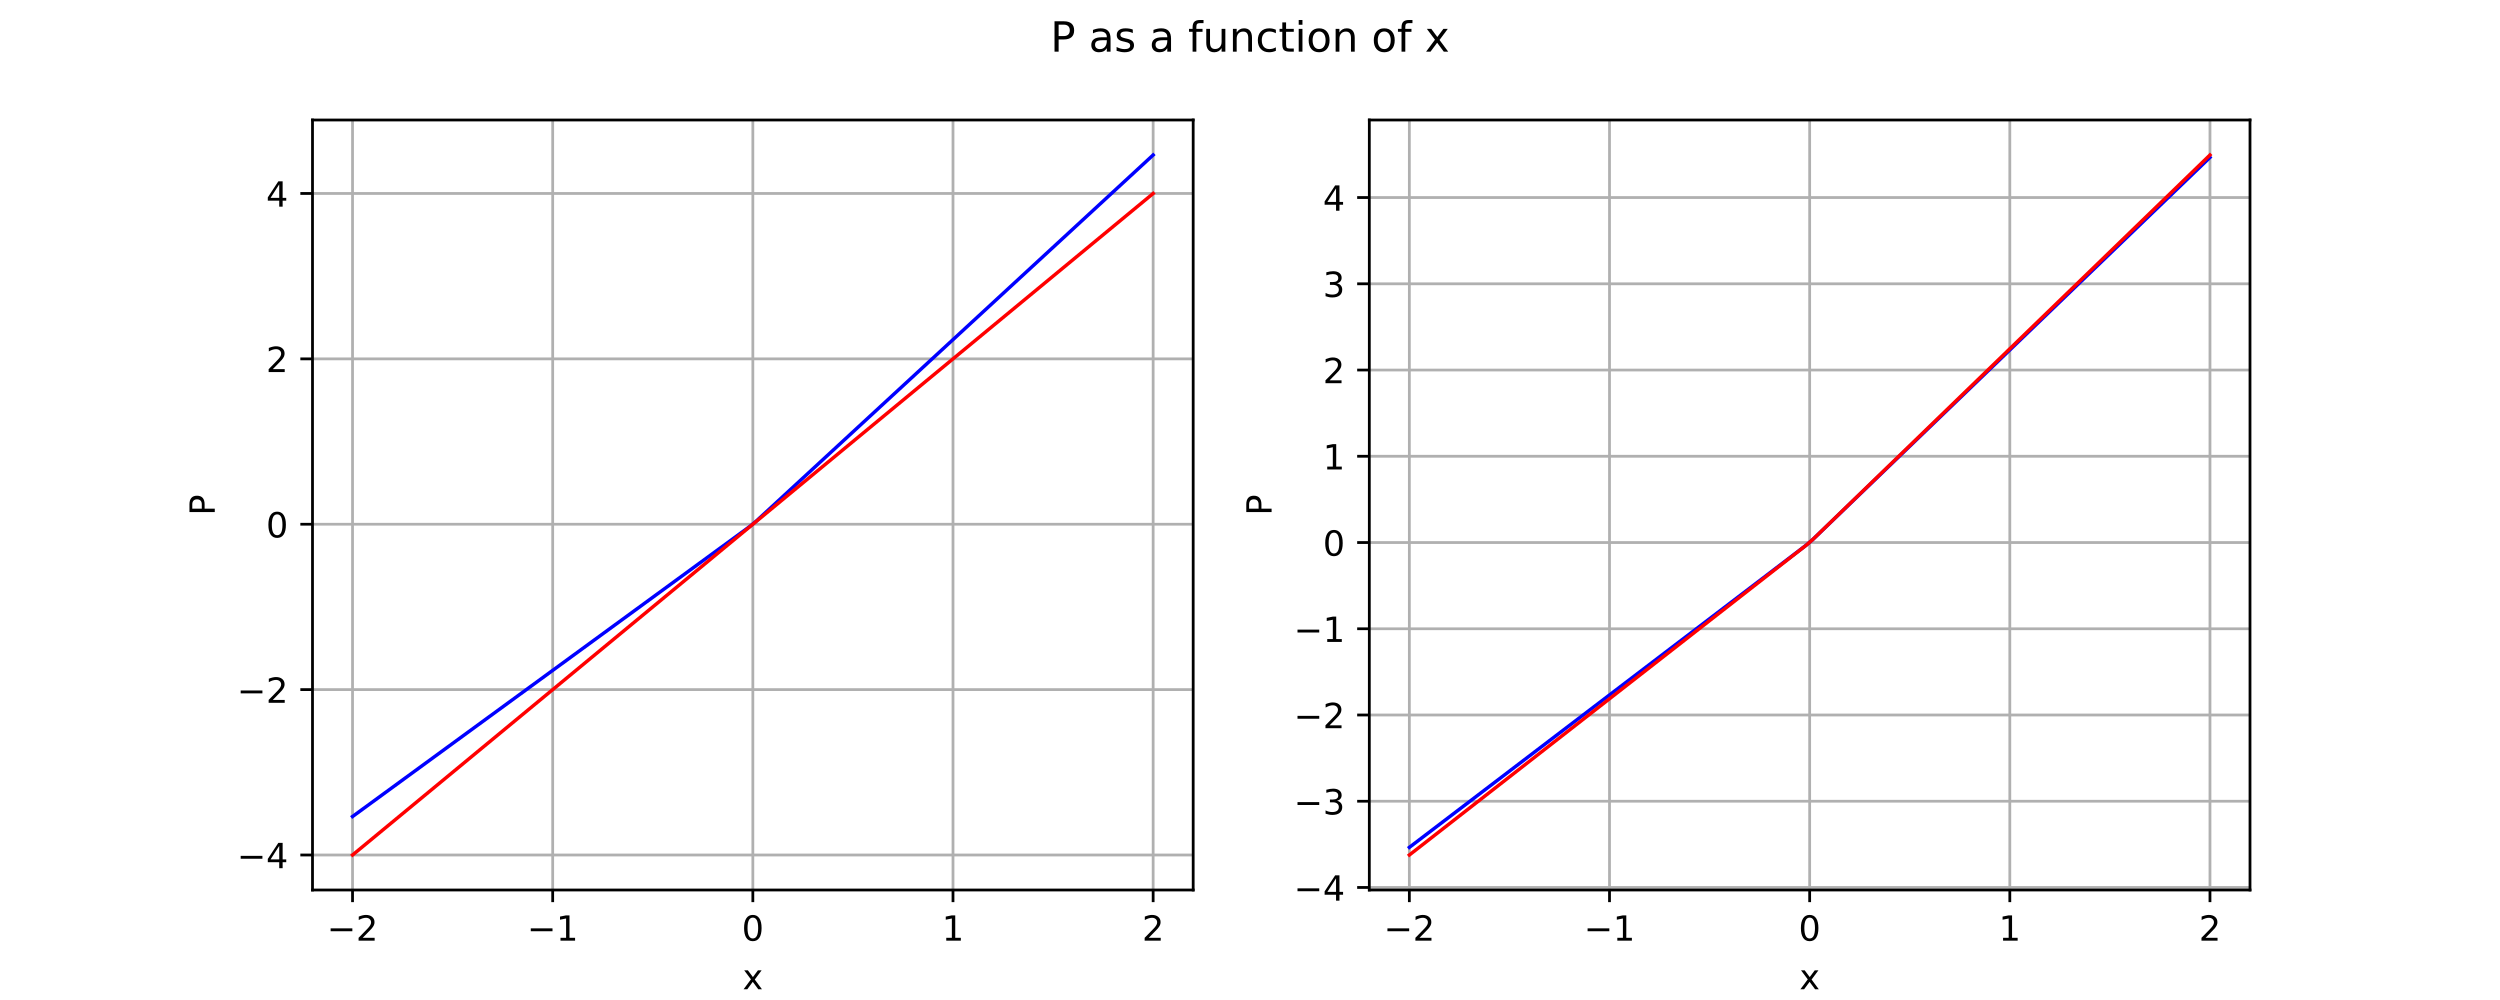
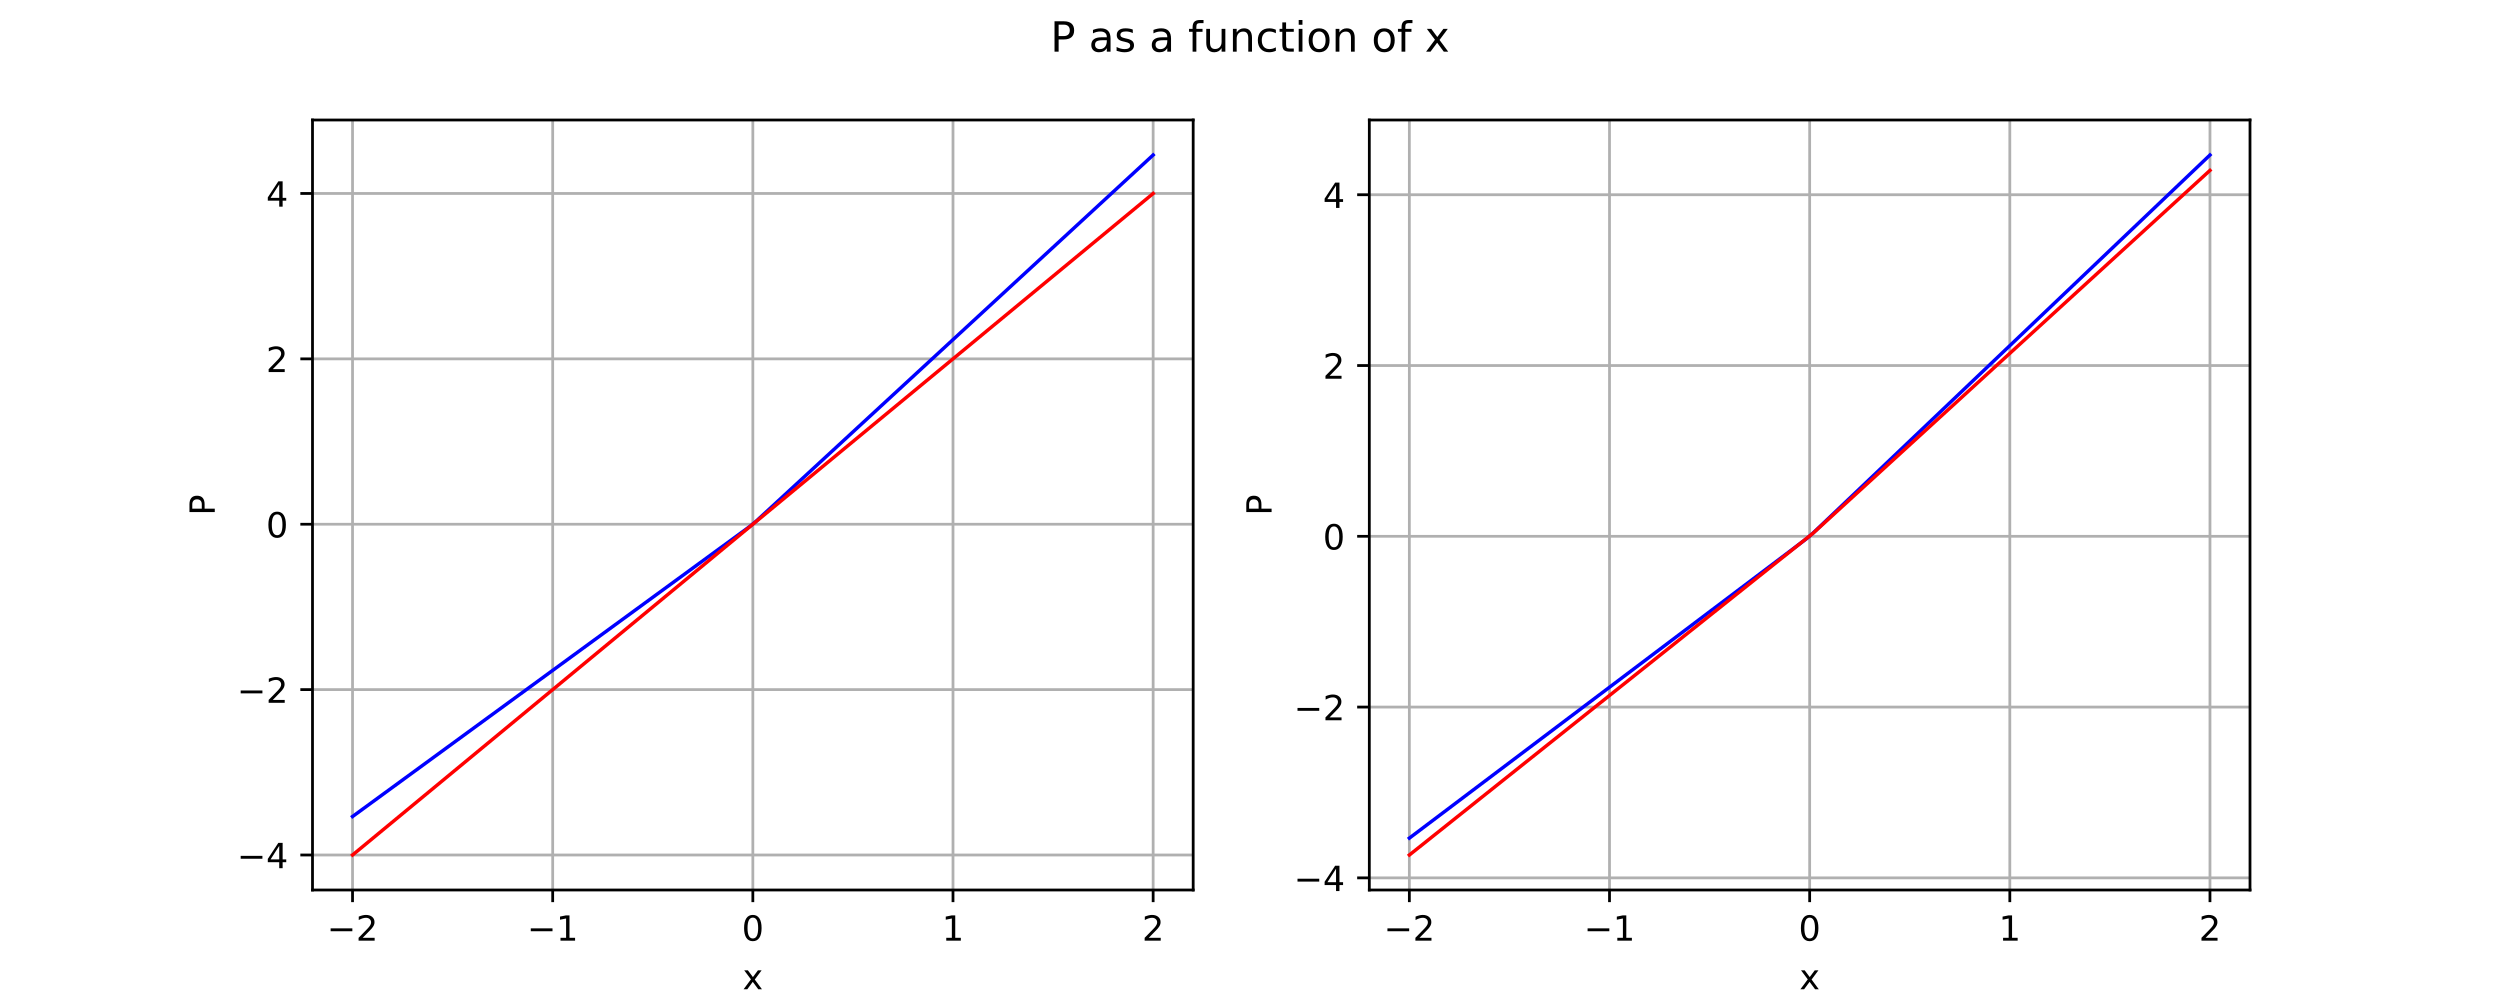
<svg xmlns="http://www.w3.org/2000/svg" xmlns:xlink="http://www.w3.org/1999/xlink" width="720pt" height="288pt" viewBox="0 0 720 288" version="1.1">
  <defs>
    <style type="text/css">*{stroke-linejoin: round; stroke-linecap: butt}</style>
  </defs>
  <g id="figure_1">
    <g id="patch_1">
      <path d="M 0 288  L 720 288  L 720 0  L 0 0  z " style="fill: #ffffff" />
    </g>
    <g id="axes_1">
      <g id="patch_2">
        <path d="M 90 256.32  L 343.636 256.32  L 343.636 34.56  L 90 34.56  z " style="fill: #ffffff" />
      </g>
      <g id="matplotlib.axis_1">
        <g id="xtick_1">
          <g id="line2d_1">
            <path d="M 101.529 256.32  L 101.529 34.56  " clip-path="url(#p474aecb3b6)" style="fill: none; stroke: #b0b0b0; stroke-width: 0.8; stroke-linecap: square" />
          </g>
          <g id="line2d_2">
            <defs>
              <path id="m4a92d99fee" d="M 0 0  L 0 3.5  " style="stroke: #000000; stroke-width: 0.8" />
            </defs>
            <g>
              <use xlink:href="#m4a92d99fee" x="101.529" y="256.32" style="stroke: #000000; stroke-width: 0.8" />
            </g>
          </g>
          <g id="text_1">
            <g transform="translate(94.15783 270.9177) scale(0.1 -0.1)">
              <defs>
                <path id="DejaVuSans-c9c" d="M 678 2272  L 4684 2272  L 4684 1741  L 678 1741  L 678 2272  z " transform="scale(0.015625)" />
                <path id="DejaVuSans-15" d="M 1228 531  L 3431 531  L 3431 0  L 469 0  L 469 531  Q 828 903 1448 1529  Q 2069 2156 2228 2338  Q 2531 2678 2651 2914  Q 2772 3150 2772 3378  Q 2772 3750 2511 3984  Q 2250 4219 1831 4219  Q 1534 4219 1204 4116  Q 875 4013 500 3803  L 500 4441  Q 881 4594 1212 4672  Q 1544 4750 1819 4750  Q 2544 4750 2975 4387  Q 3406 4025 3406 3419  Q 3406 3131 3298 2873  Q 3191 2616 2906 2266  Q 2828 2175 2409 1742  Q 1991 1309 1228 531  z " transform="scale(0.015625)" />
              </defs>
              <use xlink:href="#DejaVuSans-c9c" />
              <use xlink:href="#DejaVuSans-15" transform="translate(83.79688 0)" />
            </g>
          </g>
        </g>
        <g id="xtick_2">
          <g id="line2d_3">
            <path d="M 159.174 256.32  L 159.174 34.56  " clip-path="url(#p474aecb3b6)" style="fill: none; stroke: #b0b0b0; stroke-width: 0.8; stroke-linecap: square" />
          </g>
          <g id="line2d_4">
            <g>
              <use xlink:href="#m4a92d99fee" x="159.174" y="256.32" style="stroke: #000000; stroke-width: 0.8" />
            </g>
          </g>
          <g id="text_2">
            <g transform="translate(151.8025 270.9177) scale(0.1 -0.1)">
              <defs>
                <path id="DejaVuSans-14" d="M 794 531  L 1825 531  L 1825 4091  L 703 3866  L 703 4441  L 1819 4666  L 2450 4666  L 2450 531  L 3481 531  L 3481 0  L 794 0  L 794 531  z " transform="scale(0.015625)" />
              </defs>
              <use xlink:href="#DejaVuSans-c9c" />
              <use xlink:href="#DejaVuSans-14" transform="translate(83.79688 0)" />
            </g>
          </g>
        </g>
        <g id="xtick_3">
          <g id="line2d_5">
            <path d="M 216.818 256.32  L 216.818 34.56  " clip-path="url(#p474aecb3b6)" style="fill: none; stroke: #b0b0b0; stroke-width: 0.8; stroke-linecap: square" />
          </g>
          <g id="line2d_6">
            <g>
              <use xlink:href="#m4a92d99fee" x="216.818" y="256.32" style="stroke: #000000; stroke-width: 0.8" />
            </g>
          </g>
          <g id="text_3">
            <g transform="translate(213.6369 270.9177) scale(0.1 -0.1)">
              <defs>
                <path id="DejaVuSans-13" d="M 2034 4250  Q 1547 4250 1301 3770  Q 1056 3291 1056 2328  Q 1056 1369 1301 889  Q 1547 409 2034 409  Q 2525 409 2770 889  Q 3016 1369 3016 2328  Q 3016 3291 2770 3770  Q 2525 4250 2034 4250  z M 2034 4750  Q 2819 4750 3233 4129  Q 3647 3509 3647 2328  Q 3647 1150 3233 529  Q 2819 -91 2034 -91  Q 1250 -91 836 529  Q 422 1150 422 2328  Q 422 3509 836 4129  Q 1250 4750 2034 4750  z " transform="scale(0.015625)" />
              </defs>
              <use xlink:href="#DejaVuSans-13" />
            </g>
          </g>
        </g>
        <g id="xtick_4">
          <g id="line2d_7">
            <path d="M 274.463 256.32  L 274.463 34.56  " clip-path="url(#p474aecb3b6)" style="fill: none; stroke: #b0b0b0; stroke-width: 0.8; stroke-linecap: square" />
          </g>
          <g id="line2d_8">
            <g>
              <use xlink:href="#m4a92d99fee" x="274.463" y="256.32" style="stroke: #000000; stroke-width: 0.8" />
            </g>
          </g>
          <g id="text_4">
            <g transform="translate(271.2816 270.9177) scale(0.1 -0.1)">
              <use xlink:href="#DejaVuSans-14" />
            </g>
          </g>
        </g>
        <g id="xtick_5">
          <g id="line2d_9">
            <path d="M 332.107 256.32  L 332.107 34.56  " clip-path="url(#p474aecb3b6)" style="fill: none; stroke: #b0b0b0; stroke-width: 0.8; stroke-linecap: square" />
          </g>
          <g id="line2d_10">
            <g>
              <use xlink:href="#m4a92d99fee" x="332.107" y="256.32" style="stroke: #000000; stroke-width: 0.8" />
            </g>
          </g>
          <g id="text_5">
            <g transform="translate(328.9262 270.9177) scale(0.1 -0.1)">
              <use xlink:href="#DejaVuSans-15" />
            </g>
          </g>
        </g>
        <g id="text_6">
          <g transform="translate(213.8588 284.9177) scale(0.1 -0.1)">
            <defs>
              <path id="DejaVuSans-5b" d="M 3513 3500  L 2247 1797  L 3578 0  L 2900 0  L 1881 1375  L 863 0  L 184 0  L 1544 1831  L 300 3500  L 978 3500  L 1906 2253  L 2834 3500  L 3513 3500  z " transform="scale(0.015625)" />
            </defs>
            <use xlink:href="#DejaVuSans-5b" />
          </g>
        </g>
      </g>
      <g id="matplotlib.axis_2">
        <g id="ytick_1">
          <g id="line2d_11">
            <path d="M 90 246.24  L 343.636 246.24  " clip-path="url(#p474aecb3b6)" style="fill: none; stroke: #b0b0b0; stroke-width: 0.8; stroke-linecap: square" />
          </g>
          <g id="line2d_12">
            <defs>
              <path id="mb3cb5c074b" d="M 0 0  L -3.5 0  " style="stroke: #000000; stroke-width: 0.8" />
            </defs>
            <g>
              <use xlink:href="#mb3cb5c074b" x="90" y="246.24" style="stroke: #000000; stroke-width: 0.8" />
            </g>
          </g>
          <g id="text_7">
            <g transform="translate(68.25781 250.0388) scale(0.1 -0.1)">
              <defs>
                <path id="DejaVuSans-17" d="M 2419 4116  L 825 1625  L 2419 1625  L 2419 4116  z M 2253 4666  L 3047 4666  L 3047 1625  L 3713 1625  L 3713 1100  L 3047 1100  L 3047 0  L 2419 0  L 2419 1100  L 313 1100  L 313 1709  L 2253 4666  z " transform="scale(0.015625)" />
              </defs>
              <use xlink:href="#DejaVuSans-c9c" />
              <use xlink:href="#DejaVuSans-17" transform="translate(83.79688 0)" />
            </g>
          </g>
        </g>
        <g id="ytick_2">
          <g id="line2d_13">
            <path d="M 90 198.61  L 343.636 198.61  " clip-path="url(#p474aecb3b6)" style="fill: none; stroke: #b0b0b0; stroke-width: 0.8; stroke-linecap: square" />
          </g>
          <g id="line2d_14">
            <g>
              <use xlink:href="#mb3cb5c074b" x="90" y="198.61" style="stroke: #000000; stroke-width: 0.8" />
            </g>
          </g>
          <g id="text_8">
            <g transform="translate(68.25781 202.4089) scale(0.1 -0.1)">
              <use xlink:href="#DejaVuSans-c9c" />
              <use xlink:href="#DejaVuSans-15" transform="translate(83.79688 0)" />
            </g>
          </g>
        </g>
        <g id="ytick_3">
          <g id="line2d_15">
            <path d="M 90 150.98  L 343.636 150.98  " clip-path="url(#p474aecb3b6)" style="fill: none; stroke: #b0b0b0; stroke-width: 0.8; stroke-linecap: square" />
          </g>
          <g id="line2d_16">
            <g>
              <use xlink:href="#mb3cb5c074b" x="90" y="150.98" style="stroke: #000000; stroke-width: 0.8" />
            </g>
          </g>
          <g id="text_9">
            <g transform="translate(76.6375 154.779) scale(0.1 -0.1)">
              <use xlink:href="#DejaVuSans-13" />
            </g>
          </g>
        </g>
        <g id="ytick_4">
          <g id="line2d_17">
            <path d="M 90 103.35  L 343.636 103.35  " clip-path="url(#p474aecb3b6)" style="fill: none; stroke: #b0b0b0; stroke-width: 0.8; stroke-linecap: square" />
          </g>
          <g id="line2d_18">
            <g>
              <use xlink:href="#mb3cb5c074b" x="90" y="103.35" style="stroke: #000000; stroke-width: 0.8" />
            </g>
          </g>
          <g id="text_10">
            <g transform="translate(76.6375 107.1491) scale(0.1 -0.1)">
              <use xlink:href="#DejaVuSans-15" />
            </g>
          </g>
        </g>
        <g id="ytick_5">
          <g id="line2d_19">
            <path d="M 90 55.72  L 343.636 55.72  " clip-path="url(#p474aecb3b6)" style="fill: none; stroke: #b0b0b0; stroke-width: 0.8; stroke-linecap: square" />
          </g>
          <g id="line2d_20">
            <g>
              <use xlink:href="#mb3cb5c074b" x="90" y="55.72" style="stroke: #000000; stroke-width: 0.8" />
            </g>
          </g>
          <g id="text_11">
            <g transform="translate(76.6375 59.51923) scale(0.1 -0.1)">
              <use xlink:href="#DejaVuSans-17" />
            </g>
          </g>
        </g>
        <g id="text_12">
          <g transform="translate(61.85547 148.4548) rotate(-90) scale(0.1 -0.1)">
            <defs>
              <path id="DejaVuSans-33" d="M 1259 4147  L 1259 2394  L 2053 2394  Q 2494 2394 2734 2622  Q 2975 2850 2975 3272  Q 2975 3691 2734 3919  Q 2494 4147 2053 4147  L 1259 4147  z M 628 4666  L 2053 4666  Q 2838 4666 3239 4311  Q 3641 3956 3641 3272  Q 3641 2581 3239 2228  Q 2838 1875 2053 1875  L 1259 1875  L 1259 0  L 628 0  L 628 4666  z " transform="scale(0.015625)" />
            </defs>
            <use xlink:href="#DejaVuSans-33" />
          </g>
        </g>
      </g>
      <g id="line2d_21">
        <path d="M 101.529 235.16  L 215.91 151.643  L 217.726 150.143  L 332.107 44.64  L 332.107 44.64  " clip-path="url(#p474aecb3b6)" style="fill: none; stroke: #0000ff; stroke-linecap: square" />
      </g>
      <g id="line2d_22">
        <path d="M 101.529 246.24  L 332.107 55.72  L 332.107 55.72  " clip-path="url(#p474aecb3b6)" style="fill: none; stroke: #ff0000; stroke-linecap: square" />
      </g>
      <g id="patch_3">
        <path d="M 90 256.32  L 90 34.56  " style="fill: none; stroke: #000000; stroke-width: 0.8; stroke-linejoin: miter; stroke-linecap: square" />
      </g>
      <g id="patch_4">
        <path d="M 343.636 256.32  L 343.636 34.56  " style="fill: none; stroke: #000000; stroke-width: 0.8; stroke-linejoin: miter; stroke-linecap: square" />
      </g>
      <g id="patch_5">
        <path d="M 90 256.32  L 343.636 256.32  " style="fill: none; stroke: #000000; stroke-width: 0.8; stroke-linejoin: miter; stroke-linecap: square" />
      </g>
      <g id="patch_6">
        <path d="M 90 34.56  L 343.636 34.56  " style="fill: none; stroke: #000000; stroke-width: 0.8; stroke-linejoin: miter; stroke-linecap: square" />
      </g>
    </g>
    <g id="axes_2">
      <g id="patch_7">
        <path d="M 394.364 256.32  L 648 256.32  L 648 34.56  L 394.364 34.56  z " style="fill: #ffffff" />
      </g>
      <g id="matplotlib.axis_3">
        <g id="xtick_6">
          <g id="line2d_23">
            <path d="M 405.893 256.32  L 405.893 34.56  " clip-path="url(#pf6bc59751c)" style="fill: none; stroke: #b0b0b0; stroke-width: 0.8; stroke-linecap: square" />
          </g>
          <g id="line2d_24">
            <g>
              <use xlink:href="#m4a92d99fee" x="405.893" y="256.32" style="stroke: #000000; stroke-width: 0.8" />
            </g>
          </g>
          <g id="text_13">
            <g transform="translate(398.5215 270.9177) scale(0.1 -0.1)">
              <use xlink:href="#DejaVuSans-c9c" />
              <use xlink:href="#DejaVuSans-15" transform="translate(83.79688 0)" />
            </g>
          </g>
        </g>
        <g id="xtick_7">
          <g id="line2d_25">
            <path d="M 463.537 256.32  L 463.537 34.56  " clip-path="url(#pf6bc59751c)" style="fill: none; stroke: #b0b0b0; stroke-width: 0.8; stroke-linecap: square" />
          </g>
          <g id="line2d_26">
            <g>
              <use xlink:href="#m4a92d99fee" x="463.537" y="256.32" style="stroke: #000000; stroke-width: 0.8" />
            </g>
          </g>
          <g id="text_14">
            <g transform="translate(456.1661 270.9177) scale(0.1 -0.1)">
              <use xlink:href="#DejaVuSans-c9c" />
              <use xlink:href="#DejaVuSans-14" transform="translate(83.79688 0)" />
            </g>
          </g>
        </g>
        <g id="xtick_8">
          <g id="line2d_27">
            <path d="M 521.182 256.32  L 521.182 34.56  " clip-path="url(#pf6bc59751c)" style="fill: none; stroke: #b0b0b0; stroke-width: 0.8; stroke-linecap: square" />
          </g>
          <g id="line2d_28">
            <g>
              <use xlink:href="#m4a92d99fee" x="521.182" y="256.32" style="stroke: #000000; stroke-width: 0.8" />
            </g>
          </g>
          <g id="text_15">
            <g transform="translate(518.0006 270.9177) scale(0.1 -0.1)">
              <use xlink:href="#DejaVuSans-13" />
            </g>
          </g>
        </g>
        <g id="xtick_9">
          <g id="line2d_29">
            <path d="M 578.826 256.32  L 578.826 34.56  " clip-path="url(#pf6bc59751c)" style="fill: none; stroke: #b0b0b0; stroke-width: 0.8; stroke-linecap: square" />
          </g>
          <g id="line2d_30">
            <g>
              <use xlink:href="#m4a92d99fee" x="578.826" y="256.32" style="stroke: #000000; stroke-width: 0.8" />
            </g>
          </g>
          <g id="text_16">
            <g transform="translate(575.6452 270.9177) scale(0.1 -0.1)">
              <use xlink:href="#DejaVuSans-14" />
            </g>
          </g>
        </g>
        <g id="xtick_10">
          <g id="line2d_31">
            <path d="M 636.471 256.32  L 636.471 34.56  " clip-path="url(#pf6bc59751c)" style="fill: none; stroke: #b0b0b0; stroke-width: 0.8; stroke-linecap: square" />
          </g>
          <g id="line2d_32">
            <g>
              <use xlink:href="#m4a92d99fee" x="636.471" y="256.32" style="stroke: #000000; stroke-width: 0.8" />
            </g>
          </g>
          <g id="text_17">
            <g transform="translate(633.2898 270.9177) scale(0.1 -0.1)">
              <use xlink:href="#DejaVuSans-15" />
            </g>
          </g>
        </g>
        <g id="text_18">
          <g transform="translate(518.2224 284.9177) scale(0.1 -0.1)">
            <use xlink:href="#DejaVuSans-5b" />
          </g>
        </g>
      </g>
      <g id="matplotlib.axis_4">
        <g id="ytick_6">
          <g id="line2d_33">
-             <path d="M 394.364 255.596  L 648 255.596  " clip-path="url(#pf6bc59751c)" style="fill: none; stroke: #b0b0b0; stroke-width: 0.8; stroke-linecap: square" />
+             <path d="M 394.364 252.822  L 648 252.822  " clip-path="url(#pf6bc59751c)" style="fill: none; stroke: #b0b0b0; stroke-width: 0.8; stroke-linecap: square" />
          </g>
          <g id="line2d_34">
            <g>
-               <use xlink:href="#mb3cb5c074b" x="394.364" y="255.596" style="stroke: #000000; stroke-width: 0.8" />
+               <use xlink:href="#mb3cb5c074b" x="394.364" y="252.822" style="stroke: #000000; stroke-width: 0.8" />
            </g>
          </g>
          <g id="text_19">
-             <g transform="translate(372.6214 259.395) scale(0.1 -0.1)">
+             <g transform="translate(372.6214 256.6212) scale(0.1 -0.1)">
              <use xlink:href="#DejaVuSans-c9c" />
              <use xlink:href="#DejaVuSans-17" transform="translate(83.79688 0)" />
            </g>
          </g>
        </g>
        <g id="ytick_7">
          <g id="line2d_35">
-             <path d="M 394.364 230.758  L 648 230.758  " clip-path="url(#pf6bc59751c)" style="fill: none; stroke: #b0b0b0; stroke-width: 0.8; stroke-linecap: square" />
+             <path d="M 394.364 203.637  L 648 203.637  " clip-path="url(#pf6bc59751c)" style="fill: none; stroke: #b0b0b0; stroke-width: 0.8; stroke-linecap: square" />
          </g>
          <g id="line2d_36">
            <g>
-               <use xlink:href="#mb3cb5c074b" x="394.364" y="230.758" style="stroke: #000000; stroke-width: 0.8" />
+               <use xlink:href="#mb3cb5c074b" x="394.364" y="203.637" style="stroke: #000000; stroke-width: 0.8" />
            </g>
          </g>
          <g id="text_20">
-             <g transform="translate(372.6214 234.557) scale(0.1 -0.1)">
-               <defs>
-                 <path id="DejaVuSans-16" d="M 2597 2516  Q 3050 2419 3304 2112  Q 3559 1806 3559 1356  Q 3559 666 3084 287  Q 2609 -91 1734 -91  Q 1441 -91 1130 -33  Q 819 25 488 141  L 488 750  Q 750 597 1062 519  Q 1375 441 1716 441  Q 2309 441 2620 675  Q 2931 909 2931 1356  Q 2931 1769 2642 2001  Q 2353 2234 1838 2234  L 1294 2234  L 1294 2753  L 1863 2753  Q 2328 2753 2575 2939  Q 2822 3125 2822 3475  Q 2822 3834 2567 4026  Q 2313 4219 1838 4219  Q 1578 4219 1281 4162  Q 984 4106 628 3988  L 628 4550  Q 988 4650 1302 4700  Q 1616 4750 1894 4750  Q 2613 4750 3031 4423  Q 3450 4097 3450 3541  Q 3450 3153 3228 2886  Q 3006 2619 2597 2516  z " transform="scale(0.015625)" />
-               </defs>
-               <use xlink:href="#DejaVuSans-c9c" />
-               <use xlink:href="#DejaVuSans-16" transform="translate(83.79688 0)" />
+             <g transform="translate(372.6214 207.4362) scale(0.1 -0.1)">
+               <use xlink:href="#DejaVuSans-c9c" />
+               <use xlink:href="#DejaVuSans-15" transform="translate(83.79688 0)" />
            </g>
          </g>
        </g>
        <g id="ytick_8">
          <g id="line2d_37">
-             <path d="M 394.364 205.92  L 648 205.92  " clip-path="url(#pf6bc59751c)" style="fill: none; stroke: #b0b0b0; stroke-width: 0.8; stroke-linecap: square" />
+             <path d="M 394.364 154.452  L 648 154.452  " clip-path="url(#pf6bc59751c)" style="fill: none; stroke: #b0b0b0; stroke-width: 0.8; stroke-linecap: square" />
          </g>
          <g id="line2d_38">
            <g>
-               <use xlink:href="#mb3cb5c074b" x="394.364" y="205.92" style="stroke: #000000; stroke-width: 0.8" />
+               <use xlink:href="#mb3cb5c074b" x="394.364" y="154.452" style="stroke: #000000; stroke-width: 0.8" />
            </g>
          </g>
          <g id="text_21">
-             <g transform="translate(372.6214 209.7191) scale(0.1 -0.1)">
-               <use xlink:href="#DejaVuSans-c9c" />
-               <use xlink:href="#DejaVuSans-15" transform="translate(83.79688 0)" />
+             <g transform="translate(381.0011 158.2511) scale(0.1 -0.1)">
+               <use xlink:href="#DejaVuSans-13" />
            </g>
          </g>
        </g>
        <g id="ytick_9">
          <g id="line2d_39">
-             <path d="M 394.364 181.082  L 648 181.082  " clip-path="url(#pf6bc59751c)" style="fill: none; stroke: #b0b0b0; stroke-width: 0.8; stroke-linecap: square" />
+             <path d="M 394.364 105.267  L 648 105.267  " clip-path="url(#pf6bc59751c)" style="fill: none; stroke: #b0b0b0; stroke-width: 0.8; stroke-linecap: square" />
          </g>
          <g id="line2d_40">
            <g>
-               <use xlink:href="#mb3cb5c074b" x="394.364" y="181.082" style="stroke: #000000; stroke-width: 0.8" />
+               <use xlink:href="#mb3cb5c074b" x="394.364" y="105.267" style="stroke: #000000; stroke-width: 0.8" />
            </g>
          </g>
          <g id="text_22">
-             <g transform="translate(372.6214 184.8811) scale(0.1 -0.1)">
-               <use xlink:href="#DejaVuSans-c9c" />
-               <use xlink:href="#DejaVuSans-14" transform="translate(83.79688 0)" />
+             <g transform="translate(381.0011 109.0661) scale(0.1 -0.1)">
+               <use xlink:href="#DejaVuSans-15" />
            </g>
          </g>
        </g>
        <g id="ytick_10">
          <g id="line2d_41">
-             <path d="M 394.364 156.244  L 648 156.244  " clip-path="url(#pf6bc59751c)" style="fill: none; stroke: #b0b0b0; stroke-width: 0.8; stroke-linecap: square" />
+             <path d="M 394.364 56.082  L 648 56.082  " clip-path="url(#pf6bc59751c)" style="fill: none; stroke: #b0b0b0; stroke-width: 0.8; stroke-linecap: square" />
          </g>
          <g id="line2d_42">
            <g>
-               <use xlink:href="#mb3cb5c074b" x="394.364" y="156.244" style="stroke: #000000; stroke-width: 0.8" />
+               <use xlink:href="#mb3cb5c074b" x="394.364" y="56.082" style="stroke: #000000; stroke-width: 0.8" />
            </g>
          </g>
          <g id="text_23">
-             <g transform="translate(381.0011 160.0432) scale(0.1 -0.1)">
-               <use xlink:href="#DejaVuSans-13" />
-             </g>
-           </g>
-         </g>
-         <g id="ytick_11">
-           <g id="line2d_43">
-             <path d="M 394.364 131.406  L 648 131.406  " clip-path="url(#pf6bc59751c)" style="fill: none; stroke: #b0b0b0; stroke-width: 0.8; stroke-linecap: square" />
-           </g>
-           <g id="line2d_44">
-             <g>
-               <use xlink:href="#mb3cb5c074b" x="394.364" y="131.406" style="stroke: #000000; stroke-width: 0.8" />
-             </g>
-           </g>
-           <g id="text_24">
-             <g transform="translate(381.0011 135.2052) scale(0.1 -0.1)">
-               <use xlink:href="#DejaVuSans-14" />
-             </g>
-           </g>
-         </g>
-         <g id="ytick_12">
-           <g id="line2d_45">
-             <path d="M 394.364 106.568  L 648 106.568  " clip-path="url(#pf6bc59751c)" style="fill: none; stroke: #b0b0b0; stroke-width: 0.8; stroke-linecap: square" />
-           </g>
-           <g id="line2d_46">
-             <g>
-               <use xlink:href="#mb3cb5c074b" x="394.364" y="106.568" style="stroke: #000000; stroke-width: 0.8" />
-             </g>
-           </g>
-           <g id="text_25">
-             <g transform="translate(381.0011 110.3673) scale(0.1 -0.1)">
-               <use xlink:href="#DejaVuSans-15" />
-             </g>
-           </g>
-         </g>
-         <g id="ytick_13">
-           <g id="line2d_47">
-             <path d="M 394.364 81.73  L 648 81.73  " clip-path="url(#pf6bc59751c)" style="fill: none; stroke: #b0b0b0; stroke-width: 0.8; stroke-linecap: square" />
-           </g>
-           <g id="line2d_48">
-             <g>
-               <use xlink:href="#mb3cb5c074b" x="394.364" y="81.73" style="stroke: #000000; stroke-width: 0.8" />
-             </g>
-           </g>
-           <g id="text_26">
-             <g transform="translate(381.0011 85.52931) scale(0.1 -0.1)">
-               <use xlink:href="#DejaVuSans-16" />
-             </g>
-           </g>
-         </g>
-         <g id="ytick_14">
-           <g id="line2d_49">
-             <path d="M 394.364 56.893  L 648 56.893  " clip-path="url(#pf6bc59751c)" style="fill: none; stroke: #b0b0b0; stroke-width: 0.8; stroke-linecap: square" />
-           </g>
-           <g id="line2d_50">
-             <g>
-               <use xlink:href="#mb3cb5c074b" x="394.364" y="56.893" style="stroke: #000000; stroke-width: 0.8" />
-             </g>
-           </g>
-           <g id="text_27">
-             <g transform="translate(381.0011 60.69136) scale(0.1 -0.1)">
+             <g transform="translate(381.0011 59.88102) scale(0.1 -0.1)">
              <use xlink:href="#DejaVuSans-17" />
            </g>
          </g>
        </g>
-         <g id="text_28">
+         <g id="text_24">
          <g transform="translate(366.2191 148.4548) rotate(-90) scale(0.1 -0.1)">
            <use xlink:href="#DejaVuSans-33" />
          </g>
        </g>
      </g>
-       <g id="line2d_51">
-         <path d="M 405.893 244.04  L 520.274 156.936  L 522.09 155.371  L 636.471 45.336  L 636.471 45.336  " clip-path="url(#pf6bc59751c)" style="fill: none; stroke: #0000ff; stroke-linecap: square" />
-       </g>
-       <g id="line2d_52">
-         <path d="M 405.893 246.24  L 520.274 156.953  L 522.09 155.366  L 636.471 44.64  L 636.471 44.64  " clip-path="url(#pf6bc59751c)" style="fill: none; stroke: #ff0000; stroke-linecap: square" />
+       <g id="line2d_43">
+         <path d="M 405.893 241.38  L 520.274 155.137  L 522.09 153.588  L 636.471 44.64  L 636.471 44.64  " clip-path="url(#pf6bc59751c)" style="fill: none; stroke: #0000ff; stroke-linecap: square" />
+       </g>
+       <g id="line2d_44">
+         <path d="M 405.893 246.24  L 522.09 153.623  L 636.471 49.075  L 636.471 49.075  " clip-path="url(#pf6bc59751c)" style="fill: none; stroke: #ff0000; stroke-linecap: square" />
      </g>
      <g id="patch_8">
        <path d="M 394.364 256.32  L 394.364 34.56  " style="fill: none; stroke: #000000; stroke-width: 0.8; stroke-linejoin: miter; stroke-linecap: square" />
      </g>
      <g id="patch_9">
        <path d="M 648 256.32  L 648 34.56  " style="fill: none; stroke: #000000; stroke-width: 0.8; stroke-linejoin: miter; stroke-linecap: square" />
      </g>
      <g id="patch_10">
        <path d="M 394.364 256.32  L 648 256.32  " style="fill: none; stroke: #000000; stroke-width: 0.8; stroke-linejoin: miter; stroke-linecap: square" />
      </g>
      <g id="patch_11">
        <path d="M 394.364 34.56  L 648 34.56  " style="fill: none; stroke: #000000; stroke-width: 0.8; stroke-linejoin: miter; stroke-linecap: square" />
      </g>
    </g>
-     <g id="text_29">
+     <g id="text_25">
      <g transform="translate(302.5247 14.87813) scale(0.12 -0.12)">
        <defs>
          <path id="DejaVuSans-3" transform="scale(0.015625)" />
          <path id="DejaVuSans-44" d="M 2194 1759  Q 1497 1759 1228 1600  Q 959 1441 959 1056  Q 959 750 1161 570  Q 1363 391 1709 391  Q 2188 391 2477 730  Q 2766 1069 2766 1631  L 2766 1759  L 2194 1759  z M 3341 1997  L 3341 0  L 2766 0  L 2766 531  Q 2569 213 2275 61  Q 1981 -91 1556 -91  Q 1019 -91 701 211  Q 384 513 384 1019  Q 384 1609 779 1909  Q 1175 2209 1959 2209  L 2766 2209  L 2766 2266  Q 2766 2663 2505 2880  Q 2244 3097 1772 3097  Q 1472 3097 1187 3025  Q 903 2953 641 2809  L 641 3341  Q 956 3463 1253 3523  Q 1550 3584 1831 3584  Q 2591 3584 2966 3190  Q 3341 2797 3341 1997  z " transform="scale(0.015625)" />
          <path id="DejaVuSans-56" d="M 2834 3397  L 2834 2853  Q 2591 2978 2328 3040  Q 2066 3103 1784 3103  Q 1356 3103 1142 2972  Q 928 2841 928 2578  Q 928 2378 1081 2264  Q 1234 2150 1697 2047  L 1894 2003  Q 2506 1872 2764 1633  Q 3022 1394 3022 966  Q 3022 478 2636 193  Q 2250 -91 1575 -91  Q 1294 -91 989 -36  Q 684 19 347 128  L 347 722  Q 666 556 975 473  Q 1284 391 1588 391  Q 1994 391 2212 530  Q 2431 669 2431 922  Q 2431 1156 2273 1281  Q 2116 1406 1581 1522  L 1381 1569  Q 847 1681 609 1914  Q 372 2147 372 2553  Q 372 3047 722 3315  Q 1072 3584 1716 3584  Q 2034 3584 2315 3537  Q 2597 3491 2834 3397  z " transform="scale(0.015625)" />
          <path id="DejaVuSans-49" d="M 2375 4863  L 2375 4384  L 1825 4384  Q 1516 4384 1395 4259  Q 1275 4134 1275 3809  L 1275 3500  L 2222 3500  L 2222 3053  L 1275 3053  L 1275 0  L 697 0  L 697 3053  L 147 3053  L 147 3500  L 697 3500  L 697 3744  Q 697 4328 969 4595  Q 1241 4863 1831 4863  L 2375 4863  z " transform="scale(0.015625)" />
          <path id="DejaVuSans-58" d="M 544 1381  L 544 3500  L 1119 3500  L 1119 1403  Q 1119 906 1312 657  Q 1506 409 1894 409  Q 2359 409 2629 706  Q 2900 1003 2900 1516  L 2900 3500  L 3475 3500  L 3475 0  L 2900 0  L 2900 538  Q 2691 219 2414 64  Q 2138 -91 1772 -91  Q 1169 -91 856 284  Q 544 659 544 1381  z M 1991 3584  L 1991 3584  z " transform="scale(0.015625)" />
          <path id="DejaVuSans-51" d="M 3513 2113  L 3513 0  L 2938 0  L 2938 2094  Q 2938 2591 2744 2837  Q 2550 3084 2163 3084  Q 1697 3084 1428 2787  Q 1159 2491 1159 1978  L 1159 0  L 581 0  L 581 3500  L 1159 3500  L 1159 2956  Q 1366 3272 1645 3428  Q 1925 3584 2291 3584  Q 2894 3584 3203 3211  Q 3513 2838 3513 2113  z " transform="scale(0.015625)" />
          <path id="DejaVuSans-46" d="M 3122 3366  L 3122 2828  Q 2878 2963 2633 3030  Q 2388 3097 2138 3097  Q 1578 3097 1268 2742  Q 959 2388 959 1747  Q 959 1106 1268 751  Q 1578 397 2138 397  Q 2388 397 2633 464  Q 2878 531 3122 666  L 3122 134  Q 2881 22 2623 -34  Q 2366 -91 2075 -91  Q 1284 -91 818 406  Q 353 903 353 1747  Q 353 2603 823 3093  Q 1294 3584 2113 3584  Q 2378 3584 2631 3529  Q 2884 3475 3122 3366  z " transform="scale(0.015625)" />
          <path id="DejaVuSans-57" d="M 1172 4494  L 1172 3500  L 2356 3500  L 2356 3053  L 1172 3053  L 1172 1153  Q 1172 725 1289 603  Q 1406 481 1766 481  L 2356 481  L 2356 0  L 1766 0  Q 1100 0 847 248  Q 594 497 594 1153  L 594 3053  L 172 3053  L 172 3500  L 594 3500  L 594 4494  L 1172 4494  z " transform="scale(0.015625)" />
          <path id="DejaVuSans-4c" d="M 603 3500  L 1178 3500  L 1178 0  L 603 0  L 603 3500  z M 603 4863  L 1178 4863  L 1178 4134  L 603 4134  L 603 4863  z " transform="scale(0.015625)" />
          <path id="DejaVuSans-52" d="M 1959 3097  Q 1497 3097 1228 2736  Q 959 2375 959 1747  Q 959 1119 1226 758  Q 1494 397 1959 397  Q 2419 397 2687 759  Q 2956 1122 2956 1747  Q 2956 2369 2687 2733  Q 2419 3097 1959 3097  z M 1959 3584  Q 2709 3584 3137 3096  Q 3566 2609 3566 1747  Q 3566 888 3137 398  Q 2709 -91 1959 -91  Q 1206 -91 779 398  Q 353 888 353 1747  Q 353 2609 779 3096  Q 1206 3584 1959 3584  z " transform="scale(0.015625)" />
        </defs>
        <use xlink:href="#DejaVuSans-33" />
        <use xlink:href="#DejaVuSans-3" transform="translate(60.29688 0)" />
        <use xlink:href="#DejaVuSans-44" transform="translate(92.07812 0)" />
        <use xlink:href="#DejaVuSans-56" transform="translate(153.3594 0)" />
        <use xlink:href="#DejaVuSans-3" transform="translate(205.4531 0)" />
        <use xlink:href="#DejaVuSans-44" transform="translate(237.2344 0)" />
        <use xlink:href="#DejaVuSans-3" transform="translate(298.5156 0)" />
        <use xlink:href="#DejaVuSans-49" transform="translate(330.2969 0)" />
        <use xlink:href="#DejaVuSans-58" transform="translate(365.5 0)" />
        <use xlink:href="#DejaVuSans-51" transform="translate(428.875 0)" />
        <use xlink:href="#DejaVuSans-46" transform="translate(492.25 0)" />
        <use xlink:href="#DejaVuSans-57" transform="translate(547.2344 0)" />
        <use xlink:href="#DejaVuSans-4c" transform="translate(586.4375 0)" />
        <use xlink:href="#DejaVuSans-52" transform="translate(614.2188 0)" />
        <use xlink:href="#DejaVuSans-51" transform="translate(675.4062 0)" />
        <use xlink:href="#DejaVuSans-3" transform="translate(738.7812 0)" />
        <use xlink:href="#DejaVuSans-52" transform="translate(770.5625 0)" />
        <use xlink:href="#DejaVuSans-49" transform="translate(831.75 0)" />
        <use xlink:href="#DejaVuSans-3" transform="translate(866.9531 0)" />
        <use xlink:href="#DejaVuSans-5b" transform="translate(898.7344 0)" />
      </g>
    </g>
  </g>
  <defs>
    <clipPath id="p474aecb3b6">
      <rect x="90" y="34.56" width="253.636" height="221.76" />
    </clipPath>
    <clipPath id="pf6bc59751c">
      <rect x="394.364" y="34.56" width="253.636" height="221.76" />
    </clipPath>
  </defs>
</svg>
